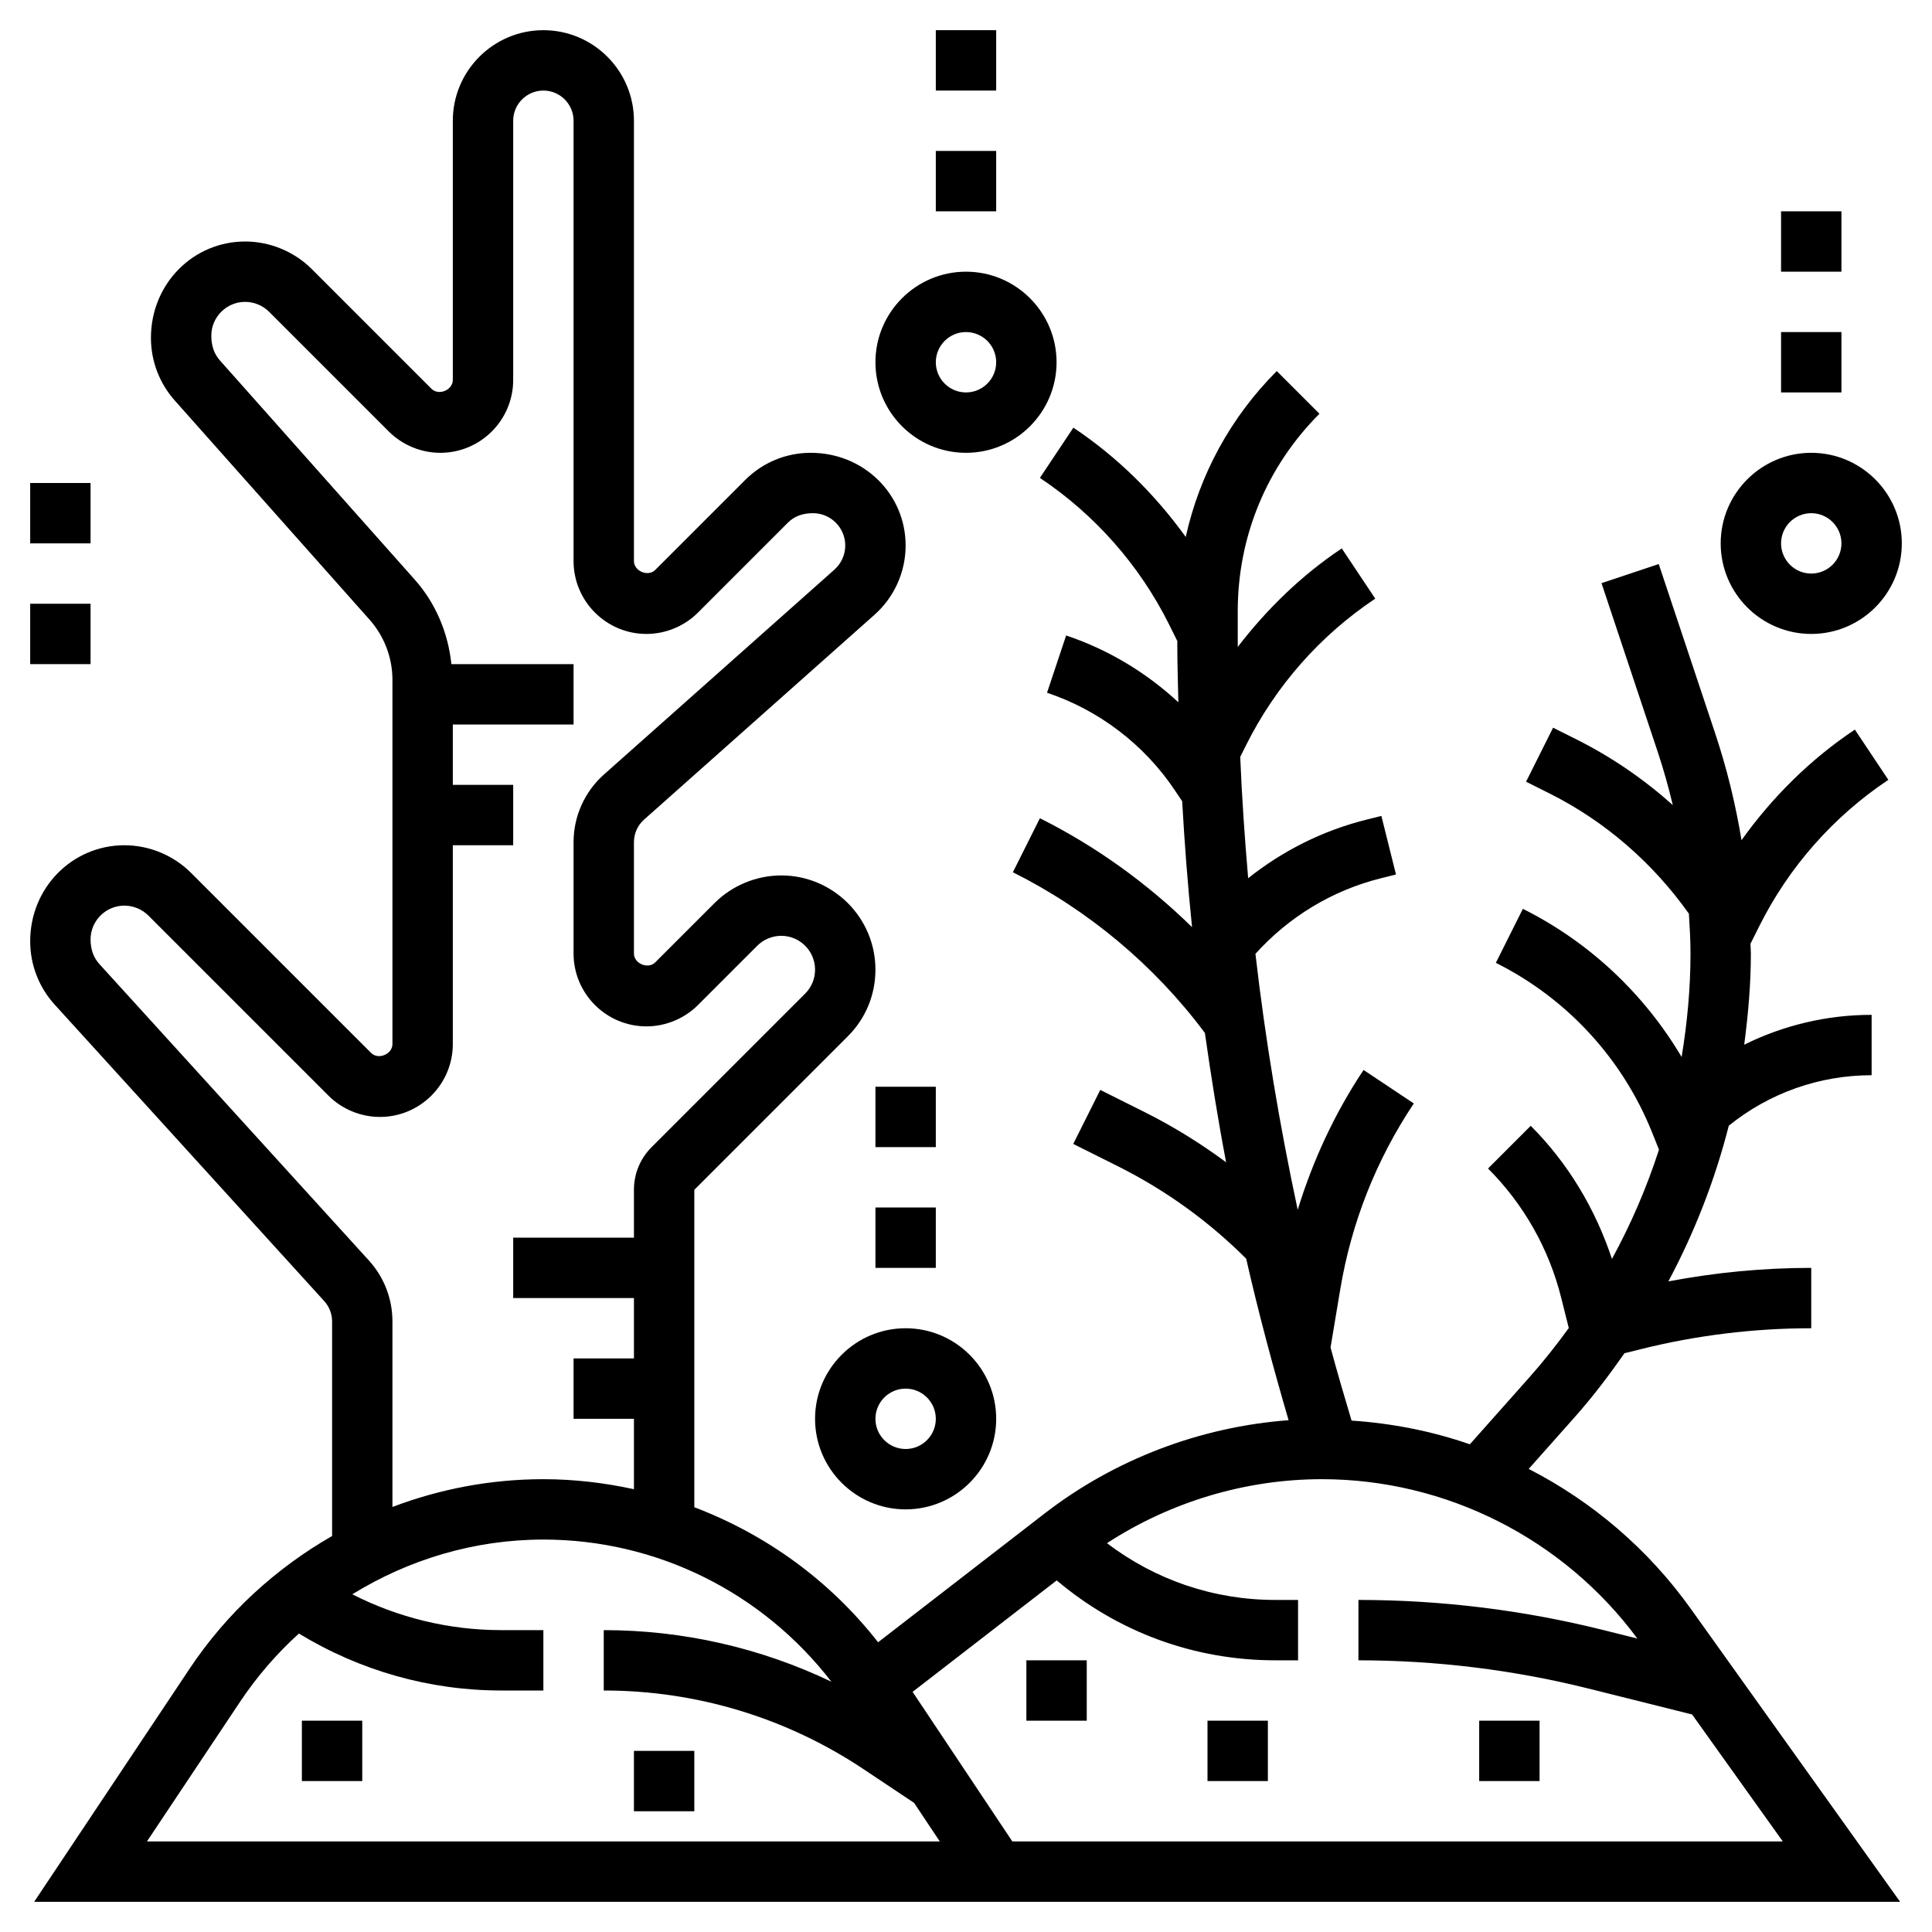
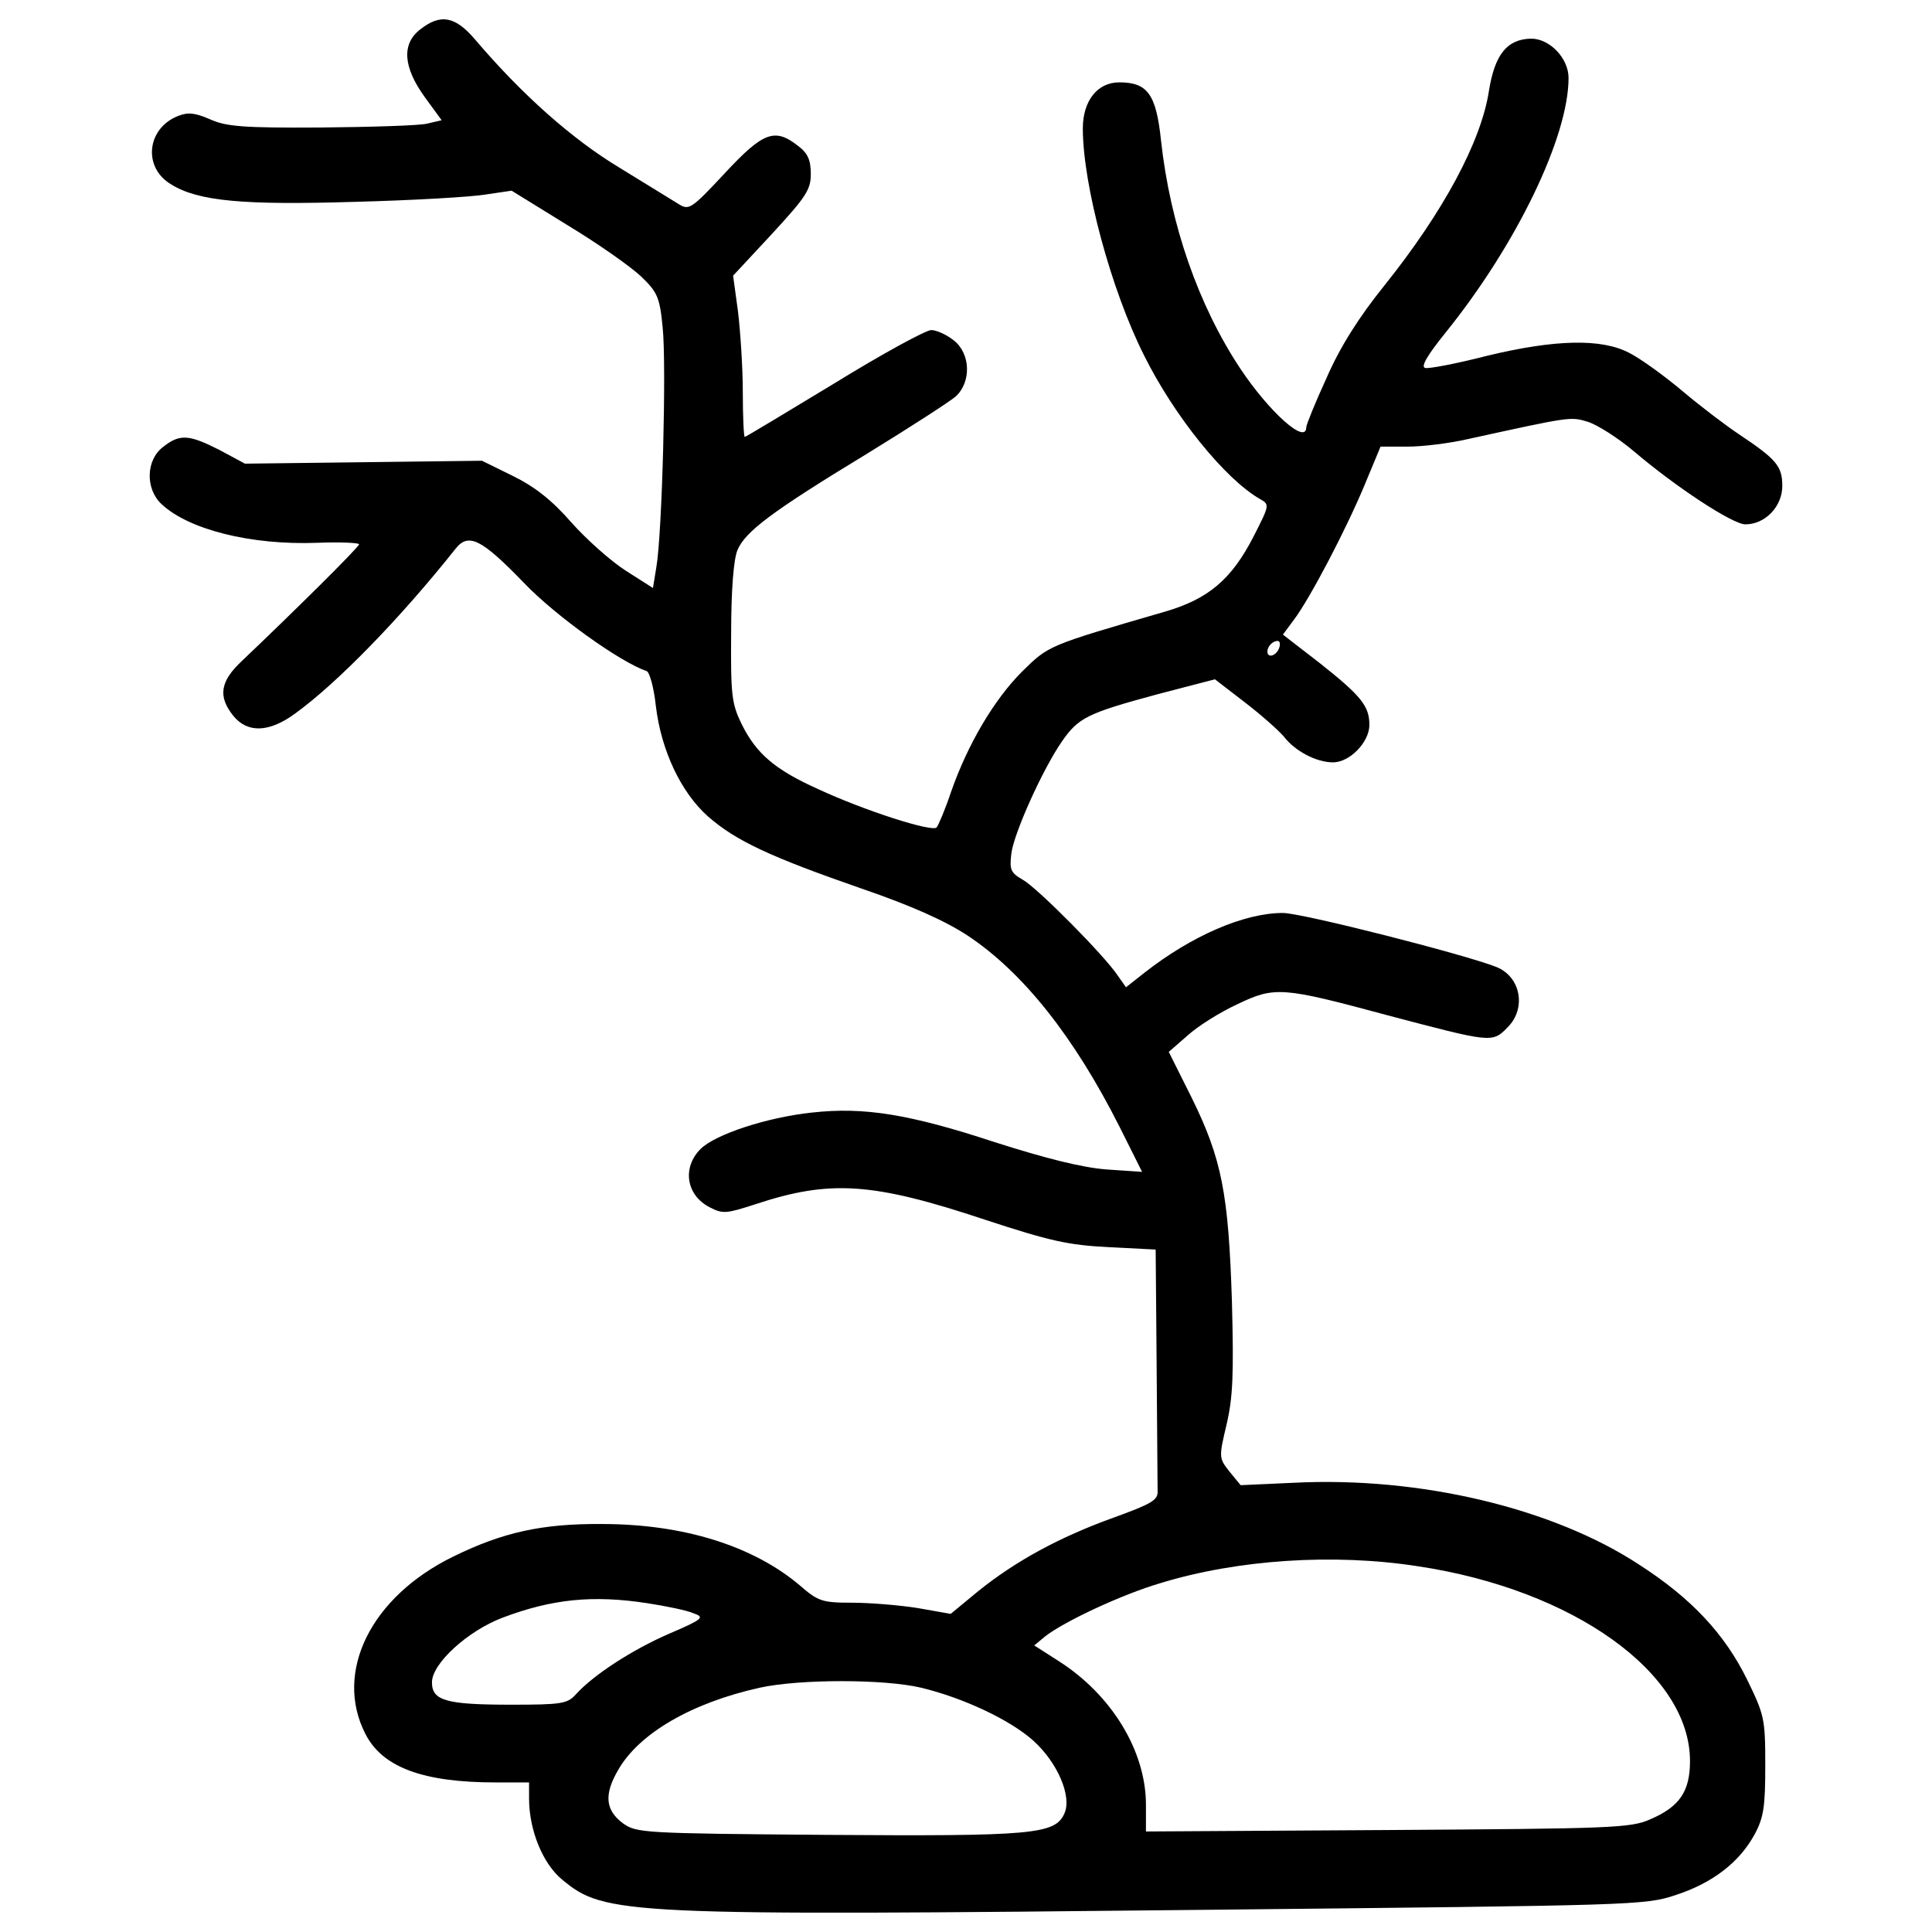
- <svg xmlns="http://www.w3.org/2000/svg" version="1.1" id="Layer_1_1_" x="0px" y="0px" viewBox="0 0 64 64" style="enable-background:new 0 0 64 64;" xml:space="preserve" width="512" height="512">
+ <svg xmlns="http://www.w3.org/2000/svg" version="1.1" x="0px" y="0px" viewBox="0 0 1000 1000" enable-background="new 0 0 1000 1000" xml:space="preserve">
  <g>
-     <path d="M32,15c1.654,0,3-1.346,3-3s-1.346-3-3-3s-3,1.346-3,3S30.346,15,32,15z M32,11c0.552,0,1,0.449,1,1s-0.448,1-1,1   s-1-0.449-1-1S31.448,11,32,11z" />
-     <rect x="31" y="1" width="2" height="2" />
-     <rect x="31" y="5" width="2" height="2" />
-     <rect x="1" y="16" width="2" height="2" />
-     <rect x="1" y="20" width="2" height="2" />
-     <path d="M27,47c0,1.654,1.346,3,3,3s3-1.346,3-3s-1.346-3-3-3S27,45.346,27,47z M30,46c0.552,0,1,0.449,1,1s-0.448,1-1,1   s-1-0.449-1-1S29.448,46,30,46z" />
-     <rect x="29" y="36" width="2" height="2" />
-     <rect x="29" y="40" width="2" height="2" />
-     <path d="M60,21c1.654,0,3-1.346,3-3s-1.346-3-3-3s-3,1.346-3,3S58.346,21,60,21z M60,17c0.552,0,1,0.449,1,1s-0.448,1-1,1   s-1-0.449-1-1S59.448,17,60,17z" />
-     <rect x="59" y="7" width="2" height="2" />
-     <rect x="59" y="11" width="2" height="2" />
-     <path d="M50.64,48.66l1.519-1.709c0.6-0.675,1.141-1.39,1.653-2.123l0.52-0.13C56.184,44.235,58.09,44,60,44v-2   c-1.588,0-3.174,0.152-4.733,0.448c0.871-1.635,1.545-3.363,2.001-5.157c1.338-1.081,2.994-1.673,4.732-1.673v-2   c-1.485,0-2.922,0.346-4.221,0.989C57.91,33.61,58,32.606,58,31.59c0-0.109-0.012-0.218-0.013-0.327l0.295-0.59   c0.978-1.955,2.455-3.628,4.272-4.84l-1.109-1.664c-1.47,0.98-2.732,2.233-3.755,3.663c-0.198-1.202-0.489-2.389-0.877-3.552   l-1.865-5.595l-1.896,0.633l1.864,5.594c0.193,0.58,0.356,1.166,0.498,1.757c-0.961-0.859-2.032-1.595-3.191-2.175l-0.775-0.388   l-0.895,1.789l0.775,0.388c1.845,0.923,3.426,2.303,4.619,3.984C55.974,30.706,56,31.147,56,31.59c0,1.155-0.109,2.298-0.294,3.424   c-1.243-2.095-3.055-3.806-5.259-4.908l-0.895,1.789c2.36,1.18,4.199,3.179,5.18,5.629l0.224,0.56   c-0.405,1.252-0.926,2.462-1.558,3.62c-0.548-1.654-1.453-3.172-2.691-4.41l-1.414,1.414c1.181,1.181,2.019,2.661,2.423,4.28   l0.252,1.005c-0.407,0.561-0.838,1.107-1.302,1.629l-1.975,2.222c-1.256-0.435-2.572-0.695-3.919-0.785   c-0.241-0.805-0.478-1.612-0.696-2.423l0.32-1.916c0.37-2.22,1.19-4.294,2.438-6.167l-1.664-1.109   c-0.961,1.442-1.679,2.998-2.182,4.632c-0.599-2.804-1.073-5.632-1.4-8.479c1.102-1.222,2.538-2.099,4.154-2.503l0.502-0.125   l-0.484-1.94l-0.502,0.125c-1.443,0.361-2.769,1.03-3.911,1.938c-0.115-1.337-0.208-2.676-0.263-4.019l0.201-0.402   c0.978-1.955,2.455-3.628,4.272-4.84l-1.109-1.664c-1.329,0.886-2.476,2.003-3.445,3.262c0-0.01-0.001-0.021-0.001-0.031v-1.156   c0-2.469,0.961-4.79,2.707-6.536l-1.414-1.414c-1.531,1.532-2.558,3.431-3.016,5.495c-1.018-1.411-2.267-2.65-3.722-3.62   l-1.109,1.664c1.817,1.212,3.295,2.886,4.272,4.84L39,21.236v0.162c0,0.623,0.022,1.244,0.035,1.866   c-1.065-0.988-2.333-1.751-3.718-2.213l-0.633,1.897c1.725,0.575,3.229,1.725,4.238,3.238l0.239,0.357   c0.078,1.393,0.185,2.783,0.327,4.17c-1.483-1.452-3.186-2.681-5.04-3.608l-0.895,1.789c2.479,1.239,4.668,3.066,6.33,5.283   l0.031,0.041c0.203,1.433,0.431,2.861,0.702,4.283c-0.849-0.627-1.748-1.186-2.698-1.661l-1.47-0.735l-0.895,1.789l1.47,0.735   c1.579,0.789,3.011,1.821,4.258,3.066c0.409,1.796,0.887,3.578,1.405,5.351c-2.923,0.218-5.759,1.293-8.084,3.092l-5.514,4.264   c-1.598-2.045-3.713-3.571-6.088-4.473V39.414l5.086-5.086C28.676,33.739,29,32.955,29,32.121C29,30.4,27.6,29,25.879,29   c-0.822,0-1.626,0.333-2.207,0.914l-1.966,1.965C21.472,32.116,21,31.924,21,31.586v-3.688c0-0.286,0.122-0.558,0.335-0.747   l7.634-6.786C29.624,19.783,30,18.946,30,18.07c0-1.693-1.377-3.07-3.143-3.07c-0.819,0-1.59,0.319-2.171,0.899l-2.98,2.98   C21.472,19.116,21,18.923,21,18.586V4c0-1.654-1.346-3-3-3s-3,1.346-3,3v8.586c0,0.338-0.469,0.531-0.707,0.293l-3.965-3.965   C9.747,8.333,8.943,8,8.121,8C6.4,8,5,9.4,5,11.193c0,0.766,0.28,1.502,0.789,2.074l6.453,7.26C12.73,21.078,13,21.785,13,22.521   v12.065c0,0.338-0.47,0.532-0.707,0.293l-5.965-5.965C5.747,28.333,4.943,28,4.121,28C2.4,28,1,29.4,1,31.18   c0,0.779,0.288,1.525,0.812,2.1l8.929,9.821c0.167,0.185,0.26,0.423,0.26,0.673v7.108c-1.859,1.067-3.486,2.545-4.715,4.388   L1.132,63h61.812l-6.938-9.712C54.596,51.314,52.745,49.74,50.64,48.66z M12.22,41.755l-8.929-9.821   C3.104,31.728,3,31.459,3,31.121C3,30.503,3.503,30,4.121,30c0.295,0,0.584,0.12,0.793,0.328l5.964,5.964   C11.327,36.742,11.949,37,12.586,37C13.917,37,15,35.917,15,34.586V28h2v-2h-2v-2h4v-2h-4.047   c-0.109-1.035-0.518-2.017-1.216-2.801l-6.453-7.26C7.101,11.733,7,11.468,7,11.121C7,10.503,7.503,10,8.121,10   c0.295,0,0.584,0.12,0.793,0.328l3.964,3.964C13.327,14.742,13.949,15,14.586,15C15.917,15,17,13.917,17,12.586V4   c0-0.551,0.448-1,1-1s1,0.449,1,1v14.586C19,19.917,20.083,21,21.414,21c0.637,0,1.259-0.258,1.707-0.707l2.979-2.979   C26.303,17.111,26.572,17,26.93,17c0.59,0,1.07,0.48,1.07,1.07c0,0.305-0.131,0.597-0.359,0.8l-7.634,6.786   C19.367,26.225,19,27.042,19,27.898v3.688C19,32.917,20.083,34,21.414,34c0.637,0,1.259-0.258,1.707-0.707l1.965-1.965   C25.295,31.12,25.584,31,25.879,31C26.497,31,27,31.503,27,32.121c0,0.3-0.116,0.581-0.328,0.793L21.586,38   C21.208,38.378,21,38.88,21,39.414V41h-4v2h4v2h-2v2h2v2.332C20.025,49.12,19.022,49,18,49c-1.737,0-3.426,0.323-5,0.92v-6.146   C13,43.025,12.723,42.308,12.22,41.755z M4.868,61l3.081-4.621c0.562-0.844,1.22-1.602,1.953-2.266   C11.925,55.344,14.229,56,16.605,56H18v-2h-1.395c-1.728,0-3.41-0.411-4.934-1.187C13.547,51.656,15.722,51,18,51   c3.765,0,7.262,1.755,9.541,4.709C25.196,54.587,22.63,54,20,54v2c3.073,0,6.049,0.901,8.605,2.605l1.674,1.116L31.132,61H4.868z    M33.535,61l-3.304-4.955l4.774-3.692C37.029,54.063,39.562,55,42.242,55H43v-2h-0.758c-2.041,0-3.974-0.666-5.572-1.88   c2.107-1.372,4.597-2.12,7.117-2.12c4.121,0,8.006,1.974,10.453,5.279L53.123,54c-2.653-0.664-5.386-1-8.123-1v2   c2.573,0,5.144,0.316,7.639,0.94l3.414,0.854L59.057,61H33.535z" />
-     <rect x="10" y="57" width="2" height="2" />
-     <rect x="21" y="58" width="2" height="2" />
-     <rect x="34" y="55" width="2" height="2" />
-     <rect x="49" y="57" width="2" height="2" />
-     <rect x="40" y="57" width="2" height="2" />
+     <g transform="translate(0,511) scale(0.1,-0.1)">
+       <path d="M2175.3,4957.9c-98-75.4-88-196.1,22.6-349.5l88-120.7l-75.4-17.6c-40.2-10.1-289.1-17.6-550.6-20.1c-402.3-2.5-490.3,5-573.2,42.7c-75.4,32.7-113.1,37.7-163.4,17.6c-163.4-62.9-186-266.5-37.7-354.5c140.8-88,377.1-108.1,952.9-90.5c294.2,7.6,598.4,25.1,673.8,37.7l135.8,20.1l289.1-178.5c158.4-95.6,329.4-216.2,382.2-266.5c83-80.5,95.5-105.6,110.6-264c20.1-191.1-2.5-1066-32.7-1239.5l-17.6-108.1l-138.3,88c-75.4,47.8-203.7,160.9-284.1,251.4c-100.6,115.7-191.1,186-304.2,241.4l-158.4,77.9l-613.5-7.6l-613.5-7.5l-130.7,70.4c-158.4,80.5-206.2,85.5-294.2,15.1c-88-67.9-90.5-216.2-7.5-294.1c140.8-133.3,465.1-213.7,804.5-201.1c120.7,5,218.7,0,218.7-7.6c0-15.1-354.5-364.6-605.9-603.4c-113.1-105.6-125.7-183.5-45.3-284.1c72.9-90.5,186-88,321.8,12.6c218.7,158.4,545.6,495.3,827.2,849.8c67.9,88,135.8,52.8,357-176c160.9-168.4,497.8-409.8,633.6-455.1c15.1-5,37.7-85.5,47.8-181c27.7-231.3,130.7-447.5,269-570.7c145.8-128.2,326.8-211.2,797-374.6c256.5-88,429.9-165.9,545.6-241.4c289.1-191.1,553.1-525.5,786.9-988.1l118.2-236.3l-186.1,12.6c-125.7,10.1-306.7,55.3-575.8,140.8c-442.5,145.8-678.8,183.6-947.8,153.4c-233.8-25.1-500.3-113.1-575.8-188.6c-95.5-95.5-75.4-238.8,47.8-301.7c67.9-35.2,85.5-32.7,233.8,15.1c387.2,128.2,605.9,115.7,1194.2-80.4c329.3-108.1,427.4-130.7,636.1-140.8l243.9-12.6l5-598.4c2.5-331.9,5-623.5,5-653.7c2.5-45.3-35.2-65.4-228.8-135.8c-279.1-100.6-505.3-223.8-698.9-379.6l-143.3-118.2l-171,30.2c-95.5,15.1-248.9,27.6-339.4,27.6c-155.9,0-176,7.5-271.5,90.5c-241.4,203.6-600.9,316.8-1023.3,316.8c-309.2,2.5-512.9-42.7-769.3-168.4c-427.4-208.7-618.5-598.4-455.1-917.7c88-173.5,299.2-251.4,673.8-251.4h173.5v-83c0-163.4,70.4-336.9,171-419.9c221.3-183.5,311.8-188.6,3386.6-155.9c2159.7,22.6,2217.5,22.6,2375.9,75.4c193.6,62.9,331.9,171,409.8,314.3c47.8,88,55.3,145.8,55.3,359.5c0,241.4-5,259-95.5,445c-115.7,233.8-286.6,417.4-555.7,590.8c-447.5,294.2-1136.4,457.6-1787.6,424.9l-276.6-12.6l-57.8,70.4c-55.3,70.4-55.3,72.9-15.1,243.9c32.7,138.3,37.7,259,27.7,636.1c-17.6,560.7-52.8,739.2-208.7,1055.9l-118.2,236.4l98,85.5c52.8,47.8,168.5,120.7,256.4,160.9c193.6,93,231.3,90.5,771.9-55.3c543.1-143.3,548.1-145.8,626-65.4c100.6,98,70.4,264-57.8,314.3c-165.9,65.4-1005.7,279.1-1103.7,279.1c-201.1,0-472.7-118.2-716.5-309.2l-95.6-75.4l-42.7,60.4c-67.9,103.1-414.8,452.5-490.3,495.3c-65.4,37.7-70.4,52.8-60.3,138.3c15.1,108.1,160.9,432.4,261.5,578.3c85.5,123.2,130.7,145.8,492.8,243.9l299.2,77.9l153.3-118.2c85.5-65.4,176-145.8,203.7-178.5c57.8-75.4,168.4-133.2,253.9-133.2c88,0,188.6,105.6,188.6,193.6c0,98.1-42.7,150.8-259,321.8l-188.6,145.8l57.8,77.9c83,110.6,271.5,470.2,367.1,701.5l80.5,193.6h140.8c77.9,0,221.2,17.6,316.8,40.2c528,115.7,525.5,115.7,616,88c47.8-15.1,155.9-83,238.8-153.4C8677,2587,8968.7,2396,9034,2396c103.1,0,191.1,93,191.1,198.6c0,103.1-30.2,138.3-226.3,269c-60.4,40.2-191.1,138.3-289.1,221.2c-95.5,80.5-221.2,171-276.6,198.6c-143.3,75.4-382.2,70.4-736.7-15.1c-155.9-40.2-301.7-67.9-319.3-62.9c-25.1,5,10.1,65.4,105.6,183.5c367.1,455.1,636.1,1013.2,636.1,1317.4c0,103.1-98.1,203.7-193.6,203.7c-125.7-2.5-188.6-83-218.7-271.5c-40.2-261.5-236.3-626-540.5-1005.7c-133.3-165.9-228.8-316.8-299.2-477.7c-57.8-125.7-105.6-243.9-105.6-256.5c0-93-191.1,77.9-341.9,304.2c-216.2,326.8-362.1,744.2-409.8,1179.2c-25.1,241.4-70.4,301.7-216.2,301.7c-113.1,0-188.6-95.5-188.6-238.8c0-291.7,145.8-834.7,316.8-1174.1c155.9-314.3,419.9-641.1,600.9-744.2c50.3-27.7,47.8-32.7-32.7-191.1c-115.7-226.3-236.3-326.8-462.6-392.2c-605.9-176-598.4-173.5-736.7-309.2c-145.8-145.8-281.6-377.1-367.1-621c-30.2-90.5-65.4-173.5-75.4-186c-22.6-25.1-369.6,85.5-613.5,198.6c-223.8,100.6-319.3,183.5-394.7,334.4c-52.8,108.1-57.8,150.9-55.3,472.7c0,221.2,12.6,382.1,32.7,429.9c40.2,95.5,176,198.6,668.8,497.8c221.2,135.8,427.4,269,460.1,296.7c83,75.4,77.9,223.8-10.1,291.6c-37.7,30.2-90.5,52.8-115.7,52.8c-27.6,0-253.9-123.2-502.8-276.6c-248.9-150.8-457.6-276.6-462.6-276.6c-5,0-10.1,105.6-10.1,233.8c0,125.7-12.6,314.3-25.1,417.4l-25.1,183.5l201.1,216.2c176,191.1,201.1,228.8,201.1,309.3c0,72.9-15.1,108.1-65.4,145.8c-120.7,95.5-181,72.9-379.6-140.8c-176-188.6-186-193.6-241.4-158.4c-32.7,20.1-171,105.6-306.7,188.6c-241.4,145.8-500.3,374.6-744.2,661.2C2356.4,5025.8,2280.9,5040.9,2175.3,4957.9z M6620.4,1754.8c-15.1-40.2-60.3-52.8-60.3-17.6c0,27.7,27.6,55.3,52.8,55.3C6625.4,1792.5,6628,1774.9,6620.4,1754.8z M7339.5-2997c804.5-120.7,1407.9-553.1,1407.9-1008.2c0-155.9-52.8-236.3-206.2-301.7c-100.6-45.3-203.6-47.8-1357.7-55.3l-1252.1-7.5v138.3c0,276.6-176,568.2-452.5,744.2l-125.7,80.5l57.8,47.8c100.6,77.9,397.2,216.2,593.3,274C6404.2-2961.8,6904.5-2929.1,7339.5-2997z M3349.5-3188c98.1-15.1,208.7-37.7,241.4-52.8c57.8-20.1,47.8-30.1-128.2-105.6c-191.1-83-392.2-213.7-482.7-314.3c-42.7-47.8-75.4-52.8-331.9-52.8c-336.9,0-412.3,20.1-412.3,115.7c0,98.1,186,266.5,364.6,334.4C2859.2-3165.4,3070.4-3145.3,3349.5-3188z M4767.5-3625.5c218.7-52.8,460.1-165.9,580.8-274.1c125.7-113.1,201.1-289.1,160.9-377.1c-47.8-108.1-163.4-118.1-1229.4-110.6c-955.4,7.5-985.5,10-1056,60.3c-90.5,67.9-98.1,148.3-25.1,274.1c108.1,191.1,382.2,349.5,734.1,427.4C4138.9-3580.3,4576.4-3580.3,4767.5-3625.5z" />
+     </g>
  </g>
</svg>
